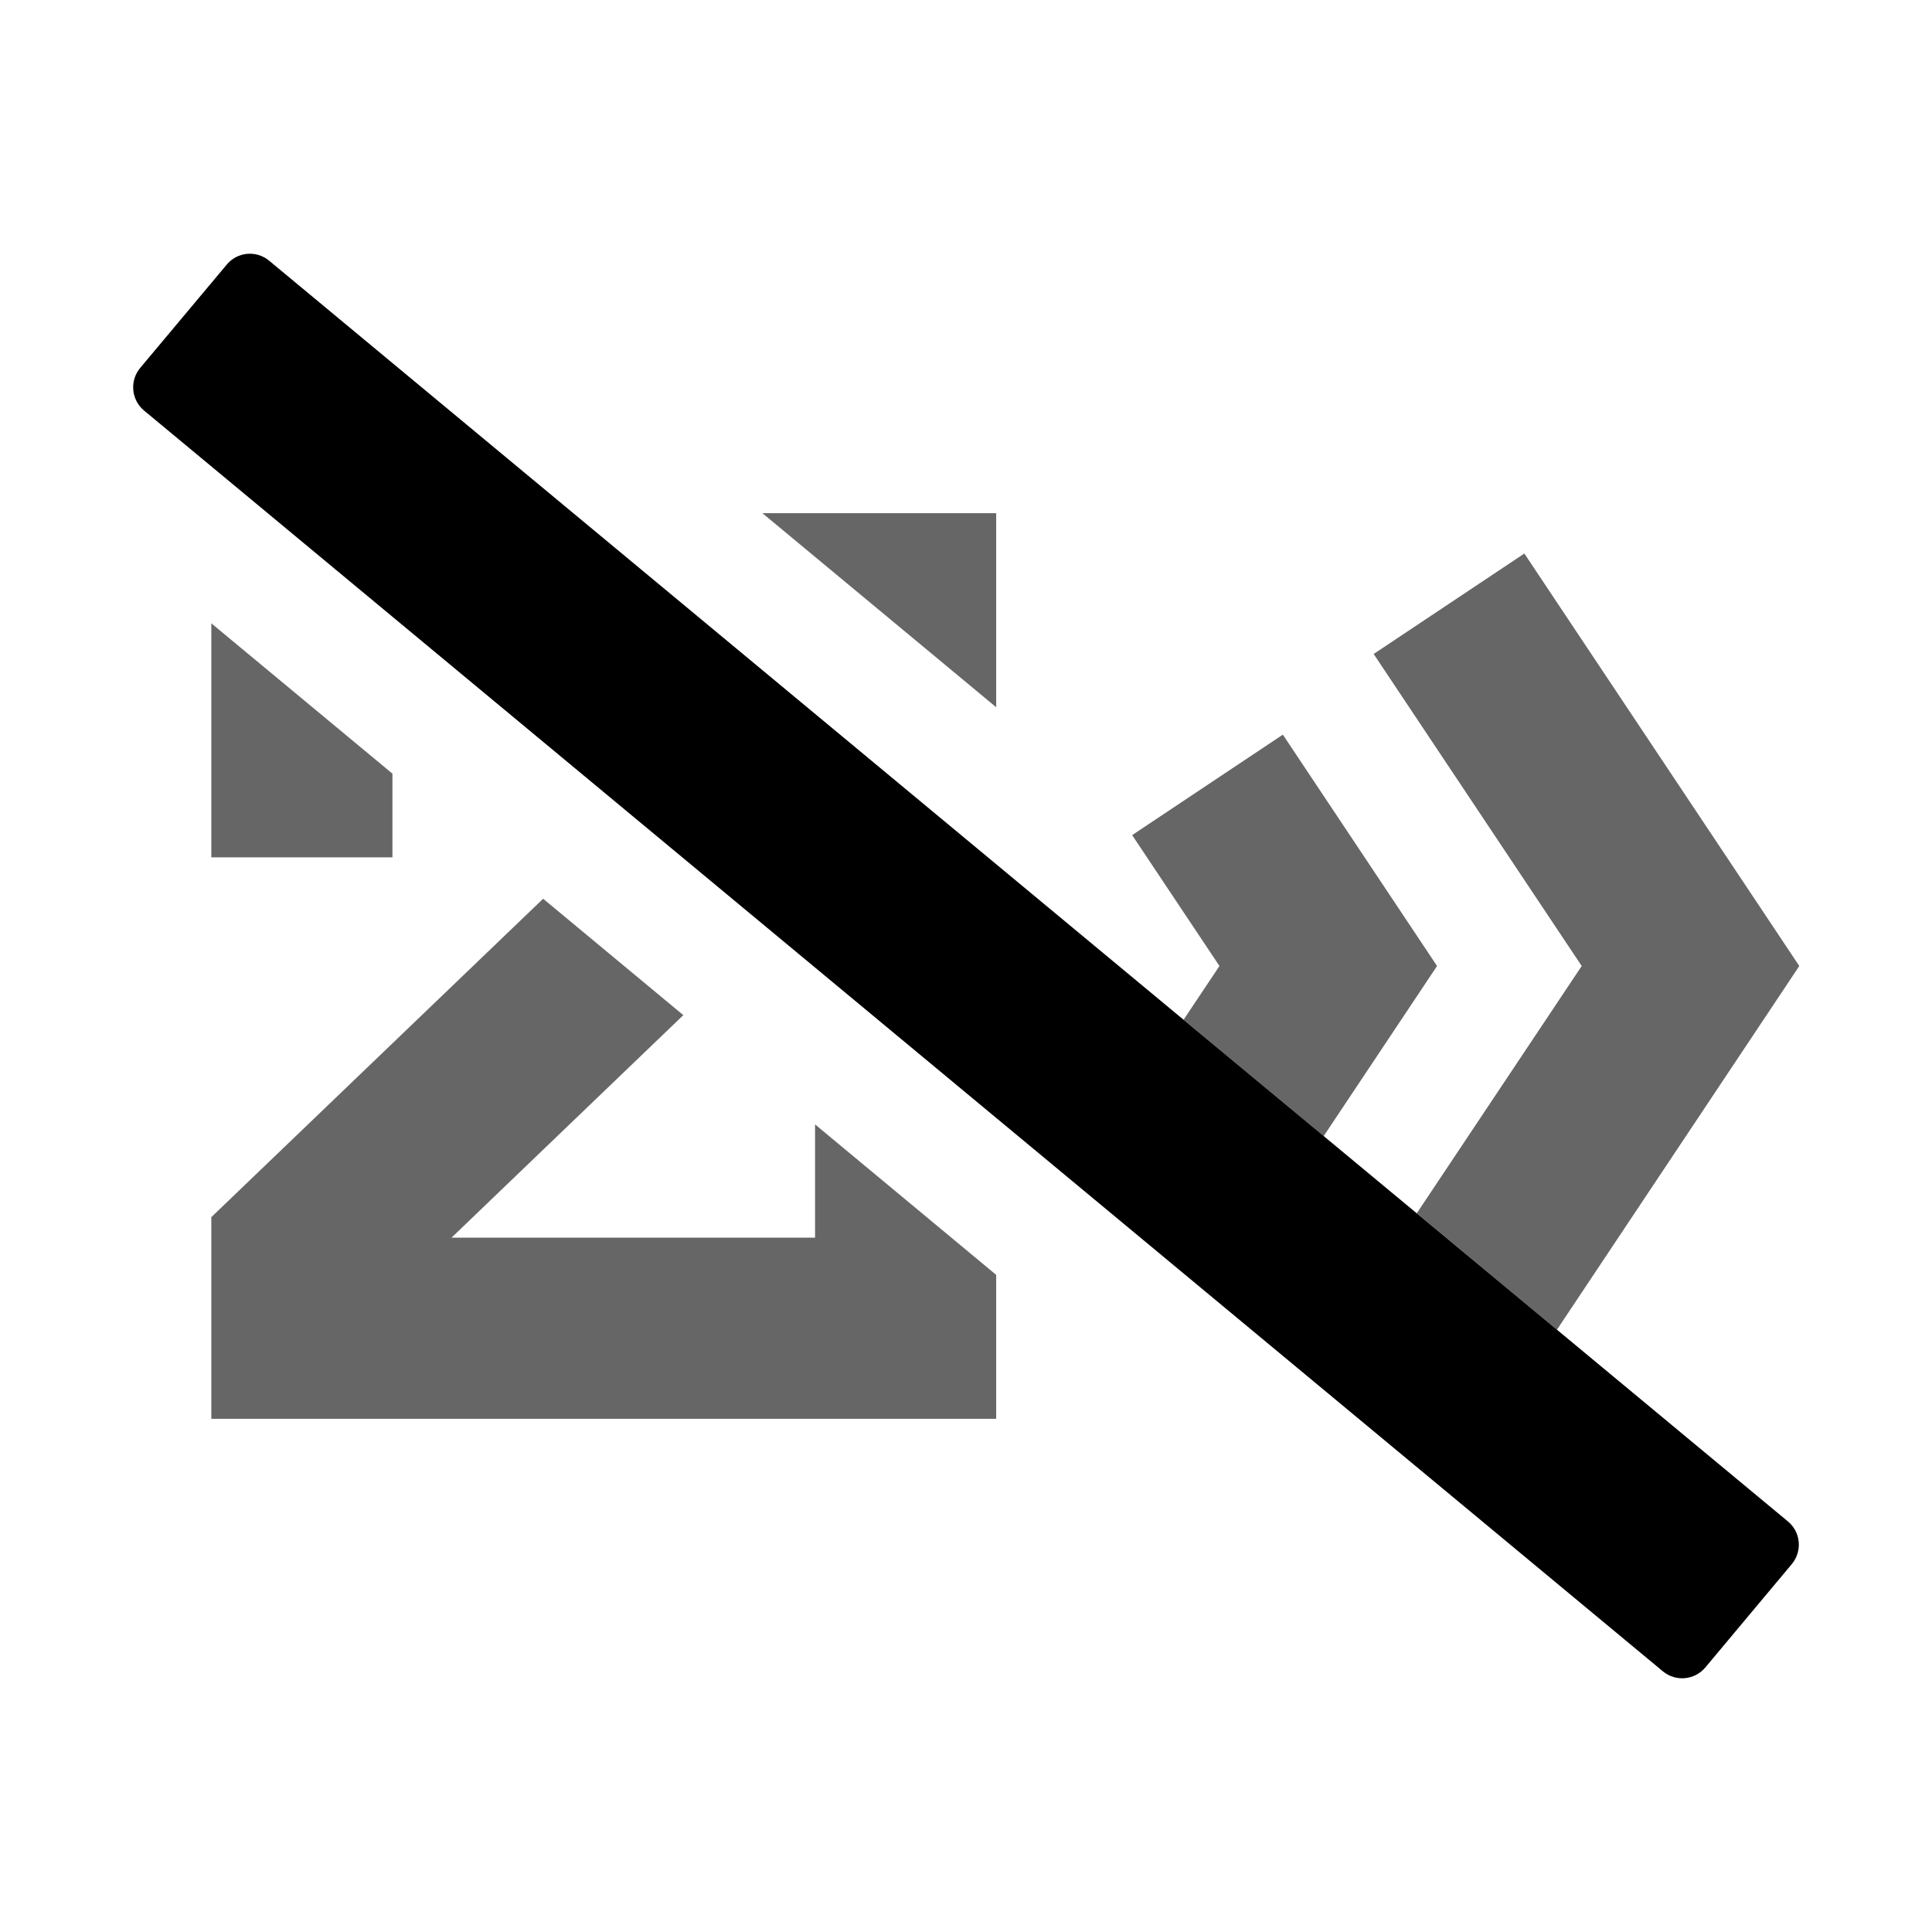
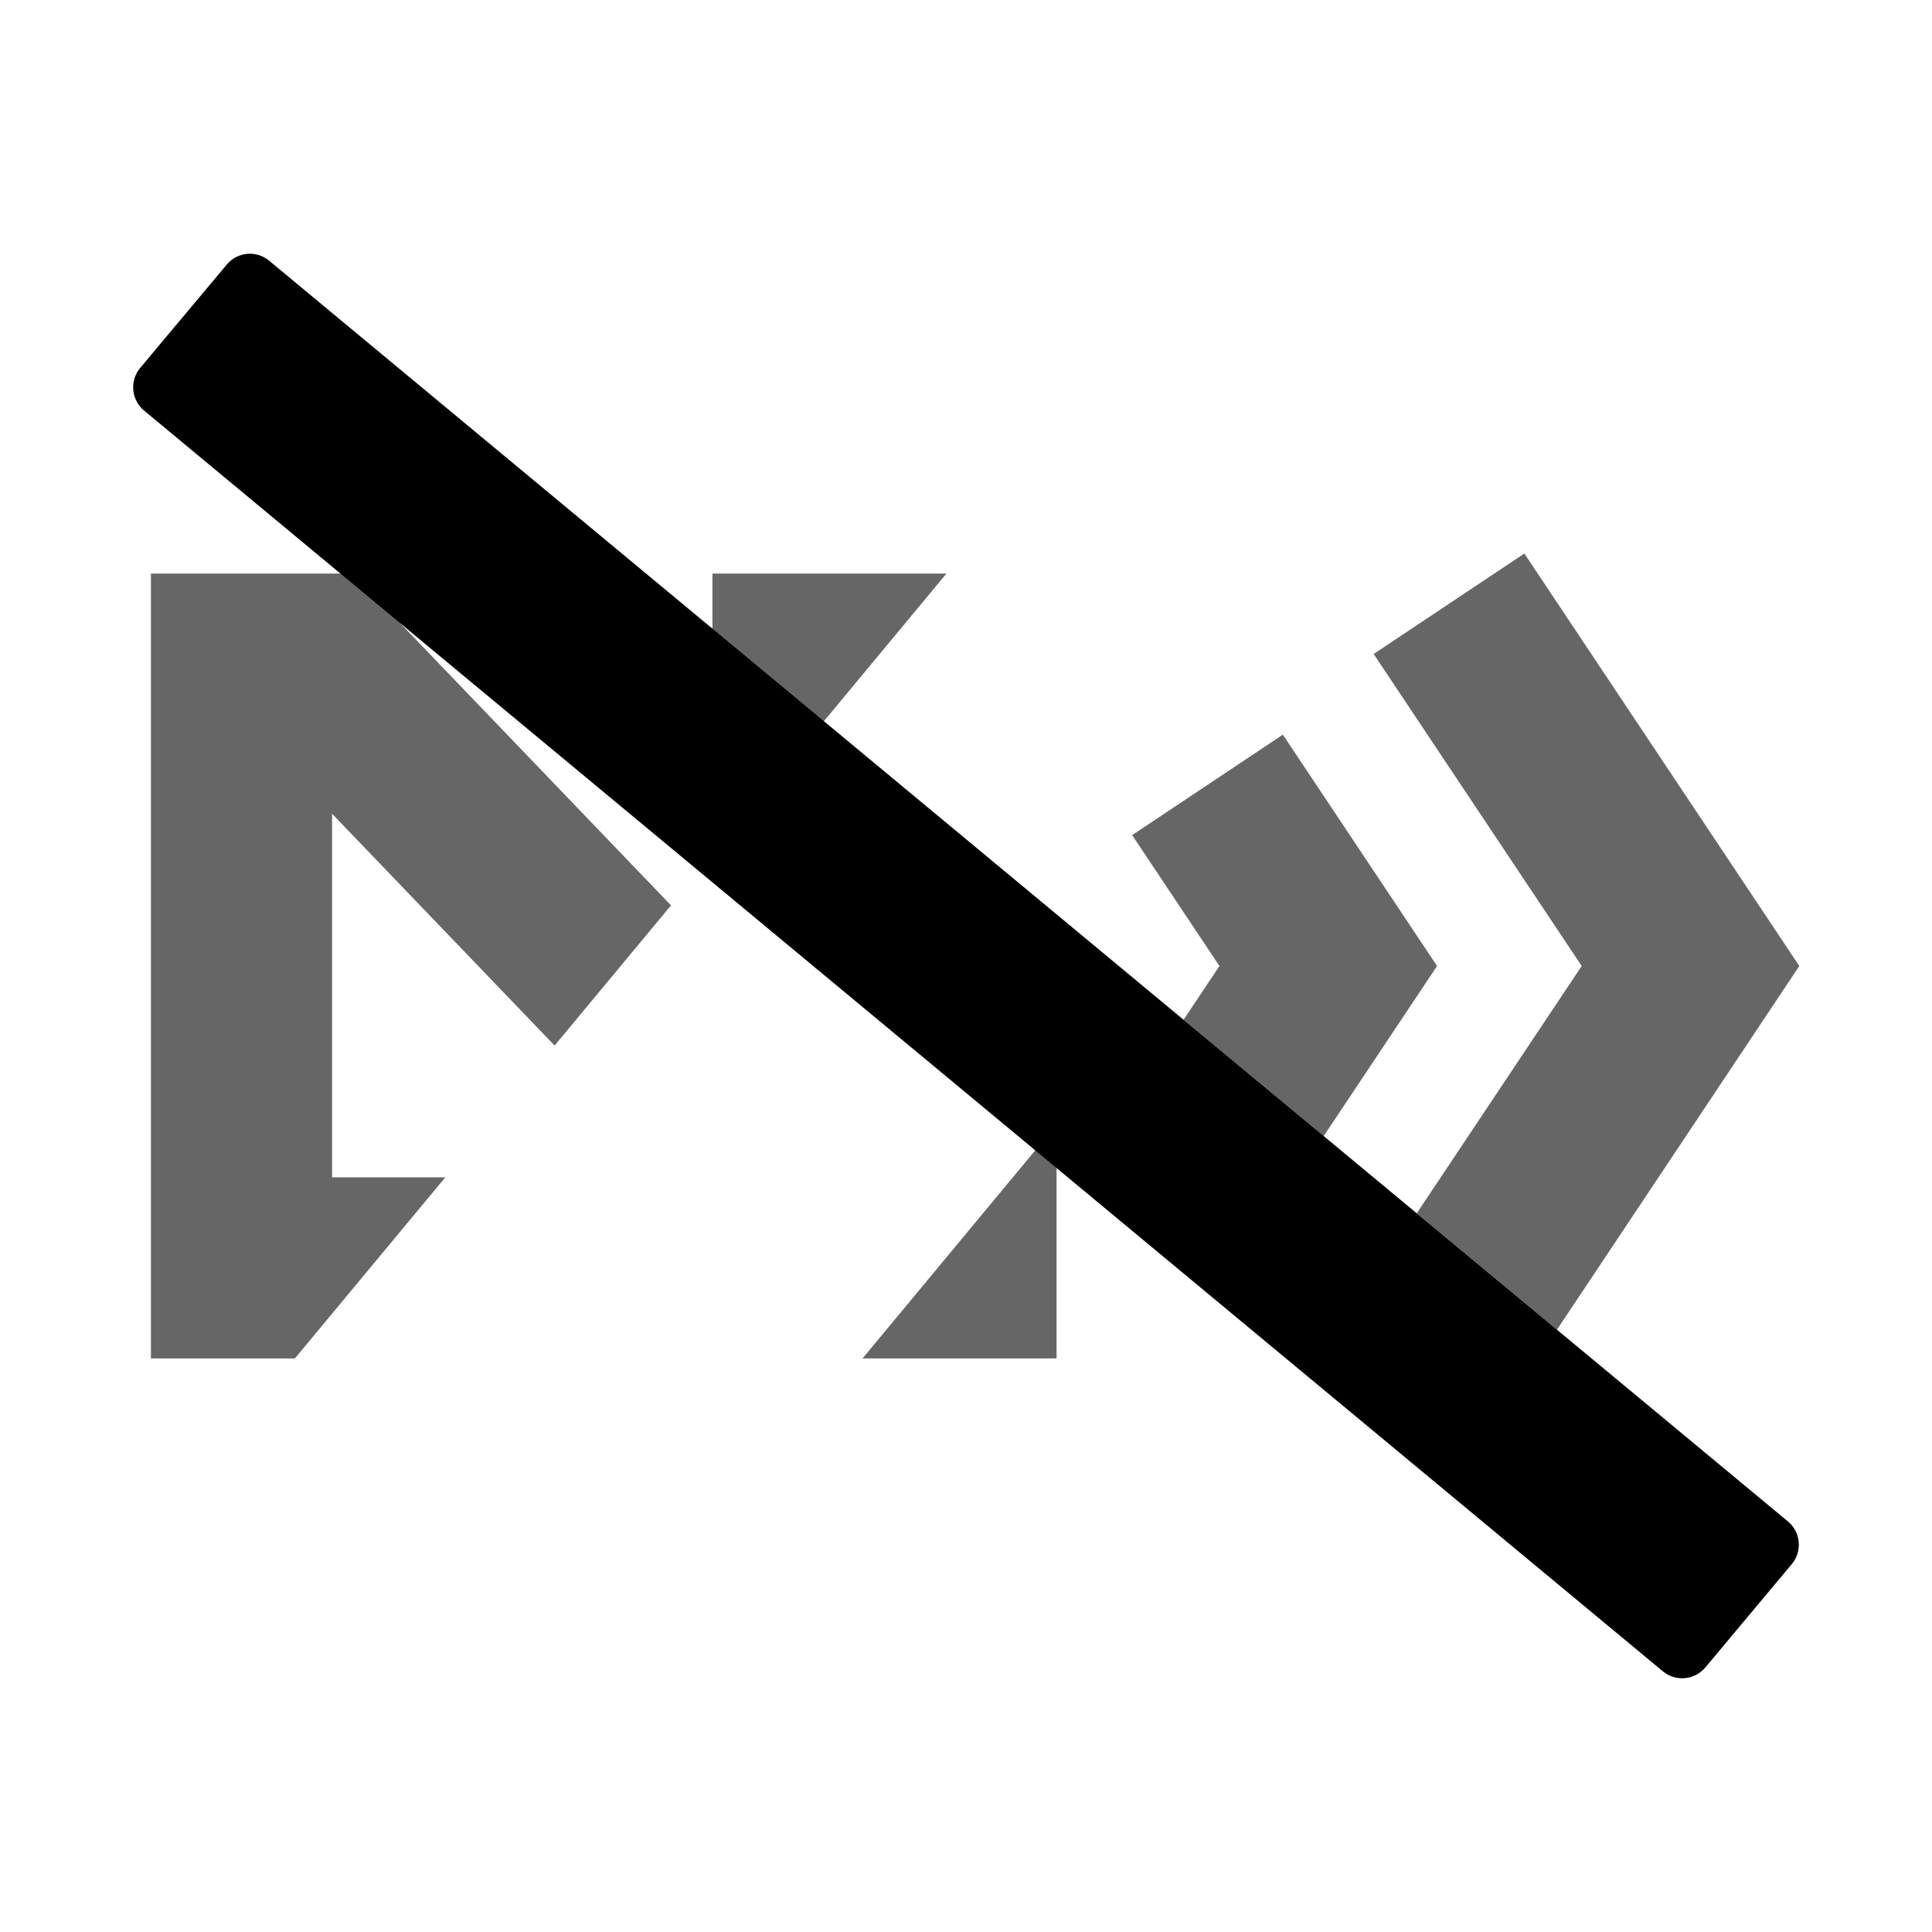
<svg xmlns="http://www.w3.org/2000/svg" width="16" height="16" viewBox="0 0 16 16" fill="none">
-   <path opacity="0.6" fill-rule="evenodd" clip-rule="evenodd" d="M6.75 9.312L8.25 10.558V11.75H1.75V10.08L4.498 7.443L5.659 8.407L3.739 10.25H6.75V9.312ZM8.25 5.857V4.25H6.314L8.25 5.857ZM1.75 5.162V7.1H3.25V6.407L1.75 5.162Z" fill="black" />
+   <path transform="rotate(90 5 8)" opacity="0.6" fill-rule="evenodd" clip-rule="evenodd" d="M6.75 9.312L8.25 10.558V11.75H1.75V10.08L4.498 7.443L5.659 8.407L3.739 10.25H6.75V9.312ZM8.25 5.857V4.25H6.314L8.25 5.857ZM1.75 5.162V7.1H3.25V6.407L1.75 5.162Z" fill="black" />
  <path opacity="0.6" fill-rule="evenodd" clip-rule="evenodd" d="M10.962 9.409L11.901 8L10.624 6.084L9.376 6.916L10.099 8L9.802 8.445L10.962 9.409Z" fill="black" />
  <path opacity="0.6" fill-rule="evenodd" clip-rule="evenodd" d="M12.894 11.012L14.901 8L12.624 4.584L11.376 5.416L13.099 8L11.733 10.048L12.894 11.012Z" fill="black" />
  <path fill-rule="evenodd" clip-rule="evenodd" d="M14.123 13.809C14.034 13.915 13.877 13.929 13.771 13.841L1.193 3.4C1.087 3.312 1.072 3.154 1.161 3.047L1.878 2.191C1.966 2.085 2.123 2.071 2.229 2.159L14.807 12.6C14.913 12.688 14.928 12.846 14.839 12.953L14.123 13.809Z" fill="black" />
</svg>
